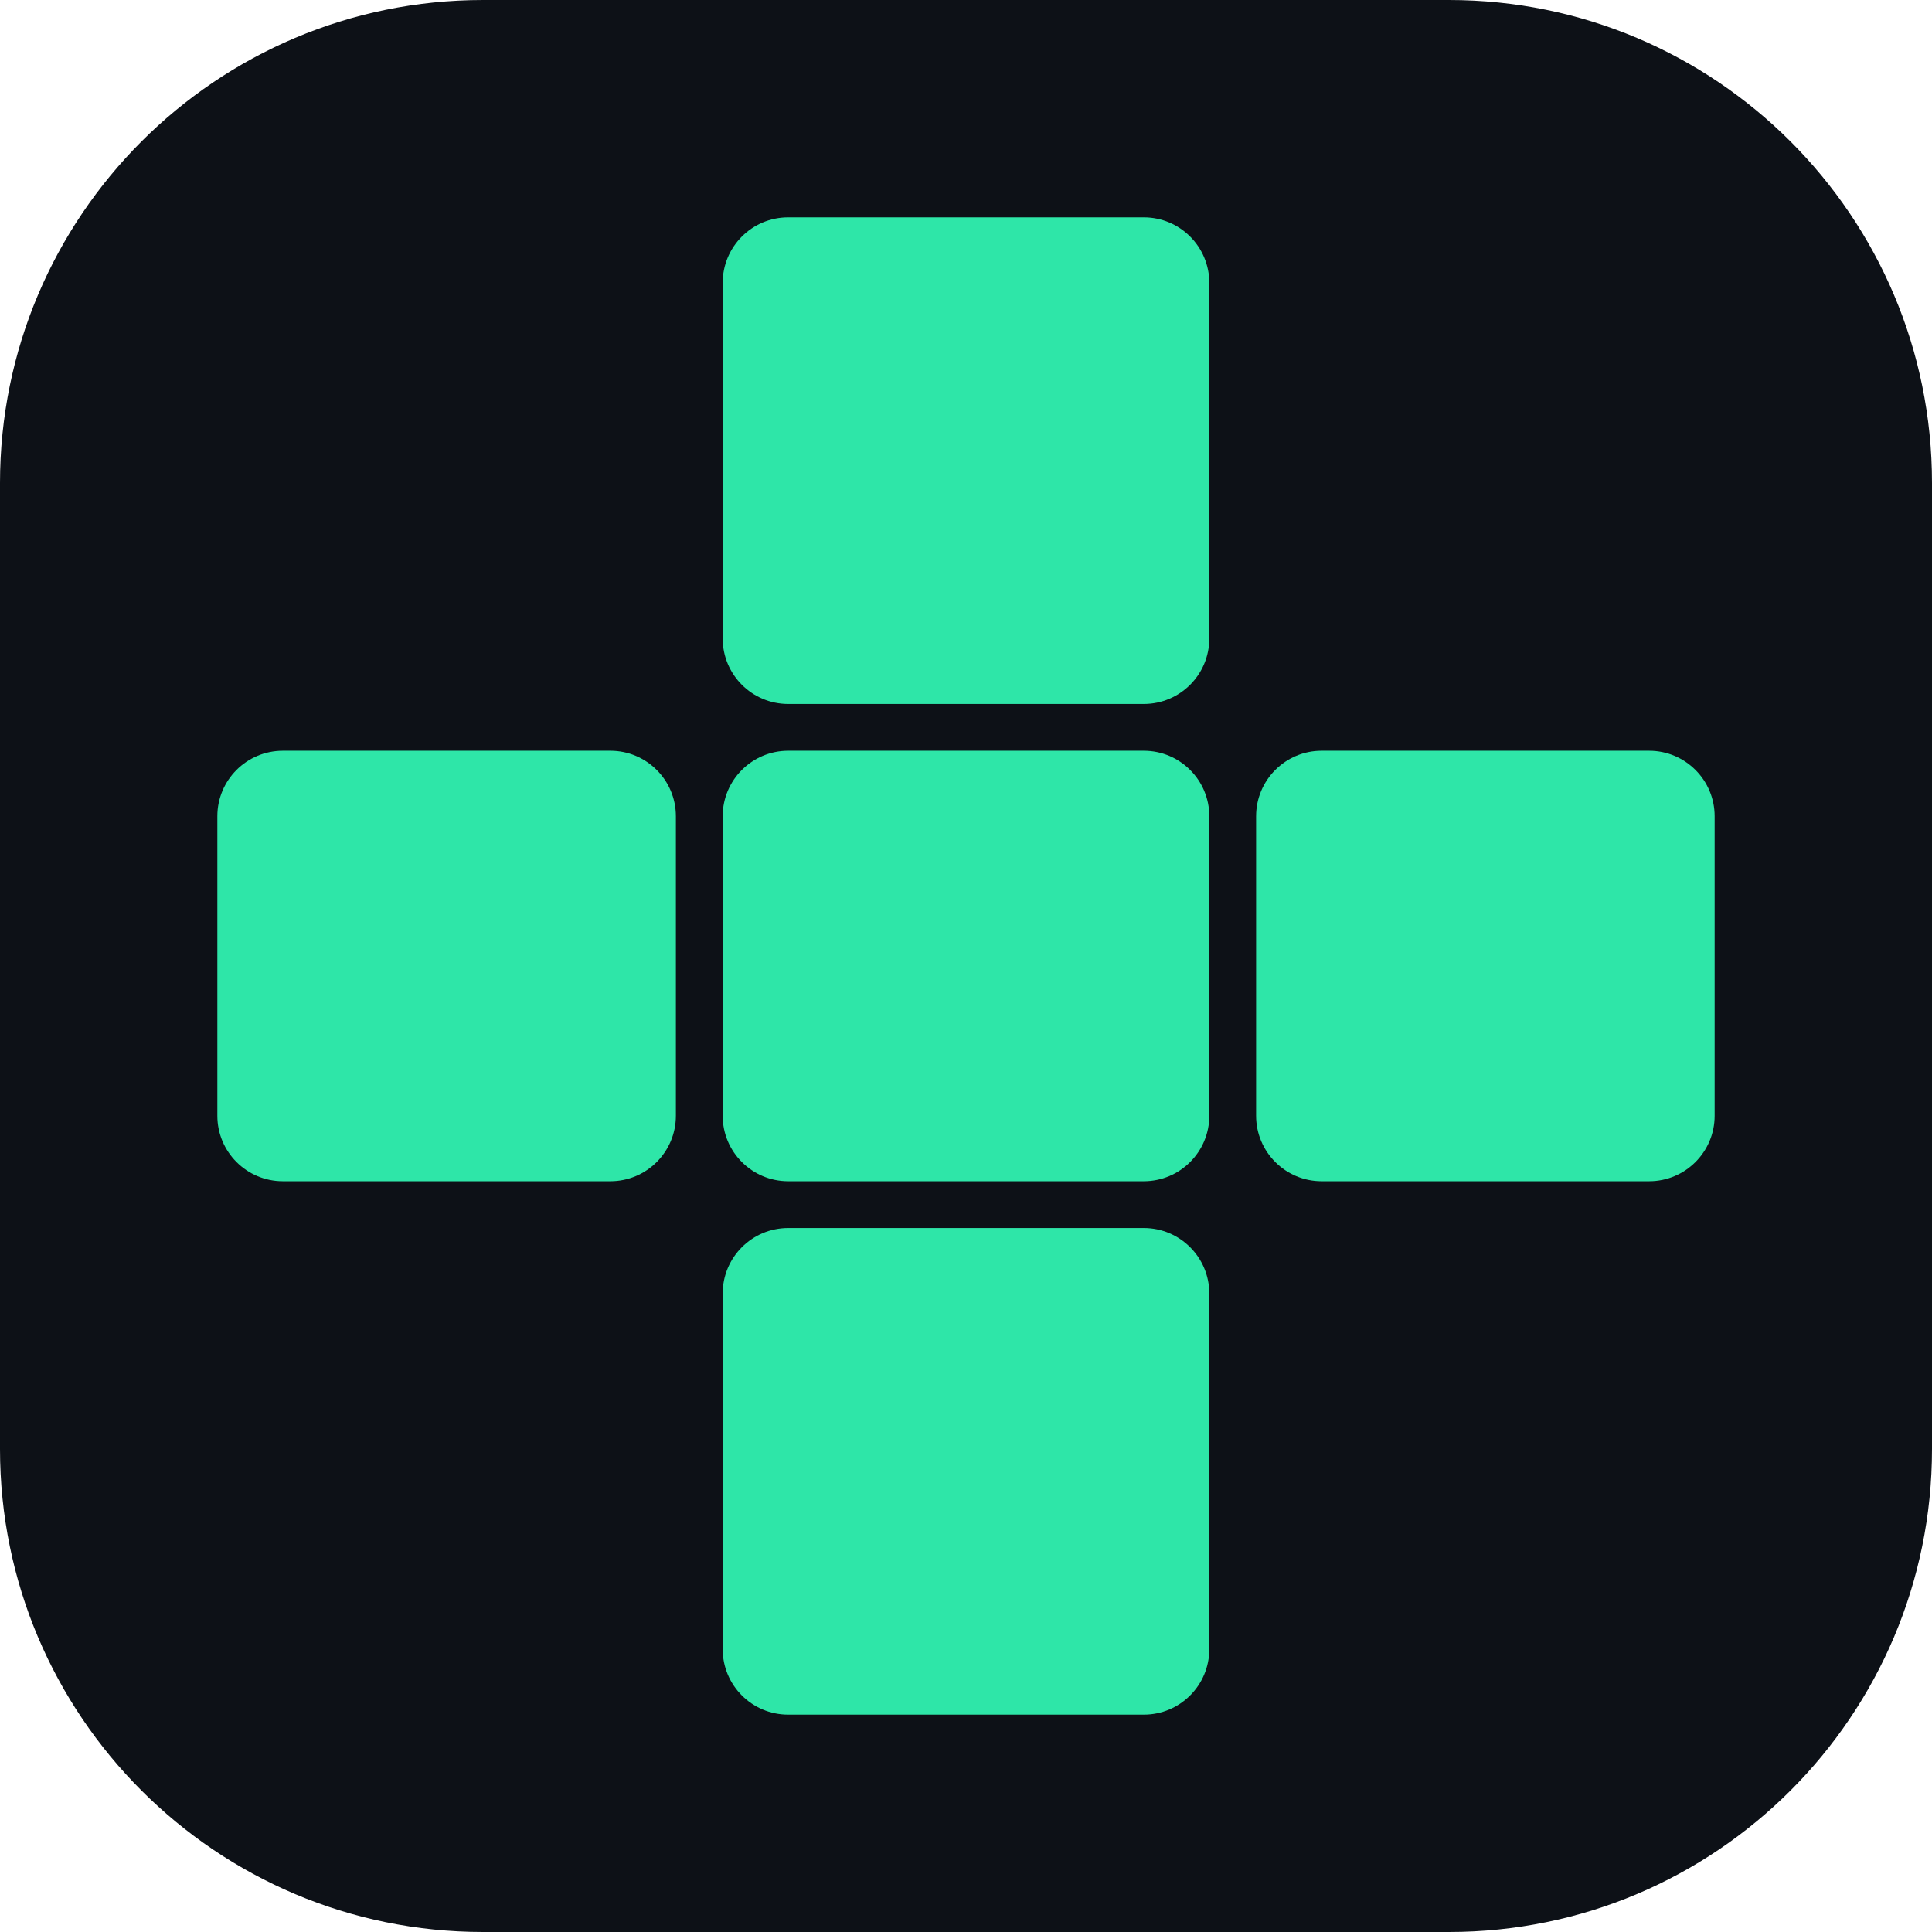
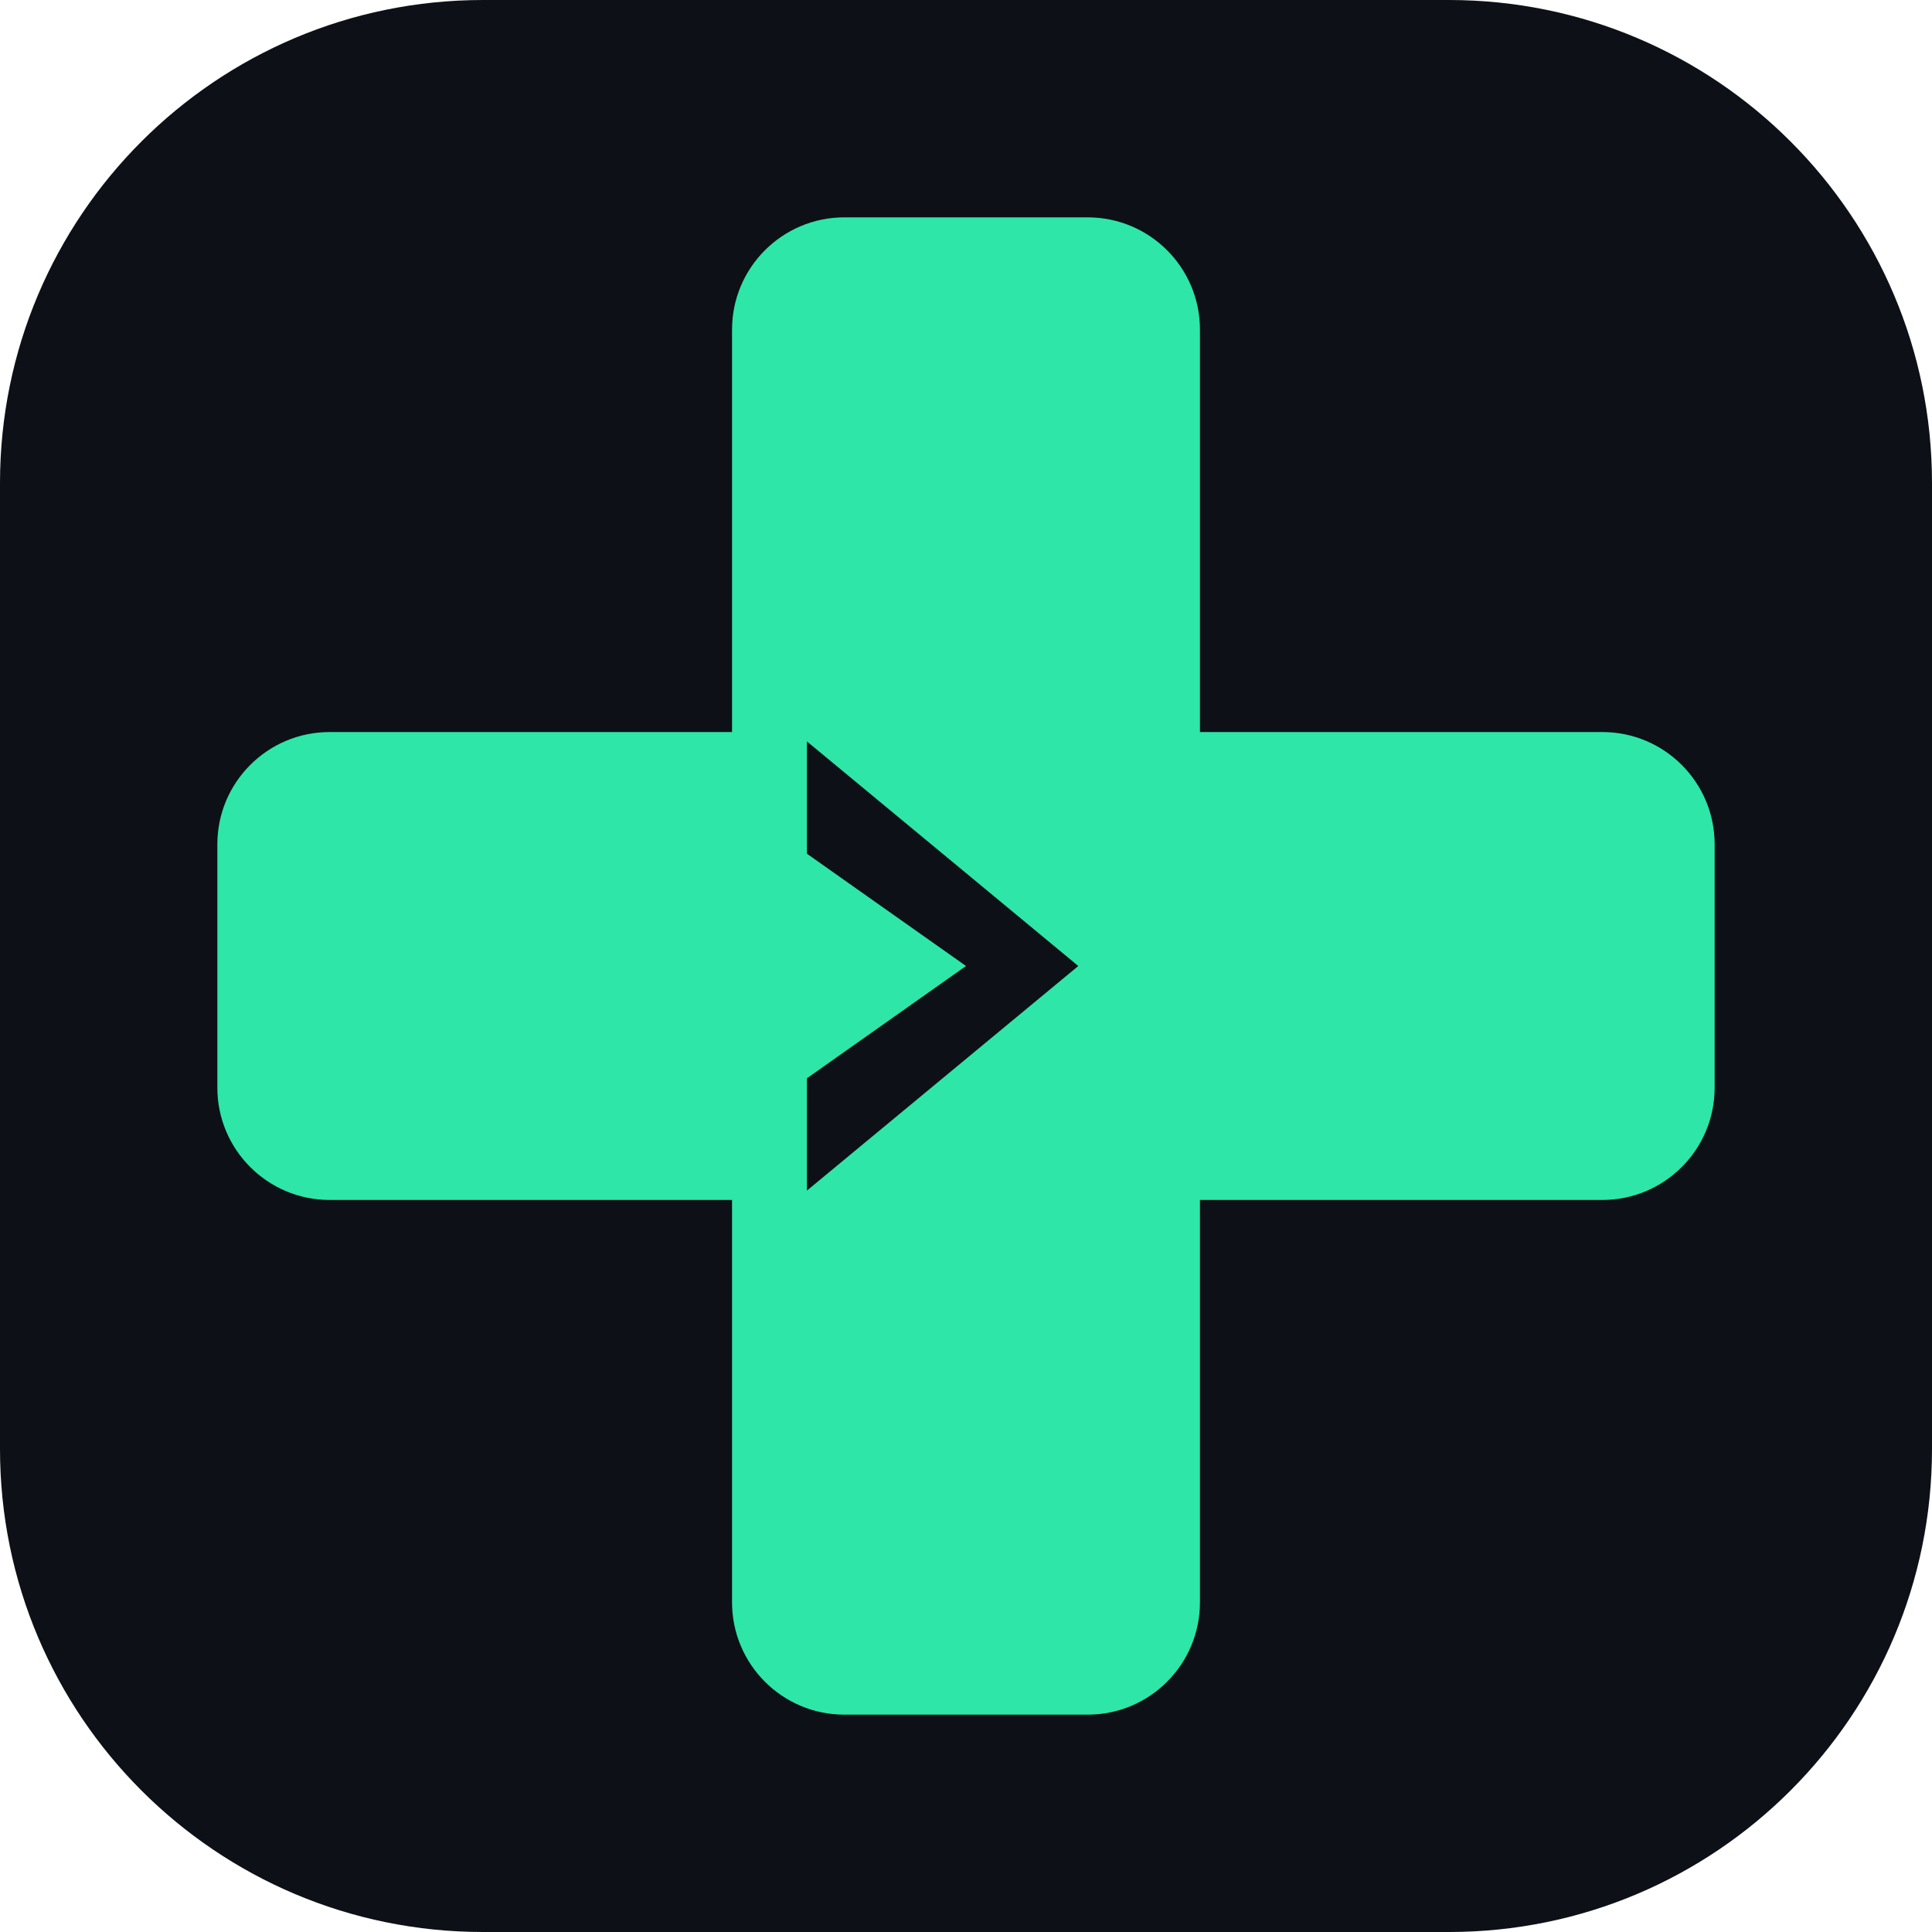
<svg xmlns="http://www.w3.org/2000/svg" width="64" height="64" viewBox="0 0 512 512" role="img" aria-label="mcpmedic favicon">
  <rect width="512" height="512" rx="128" fill="#0D1117" />
-   <g fill="#2EE6A8" transform="translate(256 256) scale(1.24) translate(-256 -256)">
-     <rect x="204" y="96" width="104" height="104" rx="14" />
-     <rect x="96" y="210" width="98" height="92" rx="14" />
-     <rect x="204" y="210" width="104" height="92" rx="14" />
-     <rect x="318" y="210" width="98" height="92" rx="14" />
-     <rect x="204" y="312" width="104" height="104" rx="14" />
+   <g transform="translate(256 256) scale(1.24) translate(-256 -256)">
+     <rect x="206" y="96" width="100" height="320" rx="24" fill="#2EE6A8" />
+     <rect x="96" y="206" width="320" height="100" rx="24" fill="#2EE6A8" />
+     <path fill="#0D1117" d="M222 208 L280 256 L222 304 L222 280 L256 256 L222 232 Z" />
  </g>
</svg>
